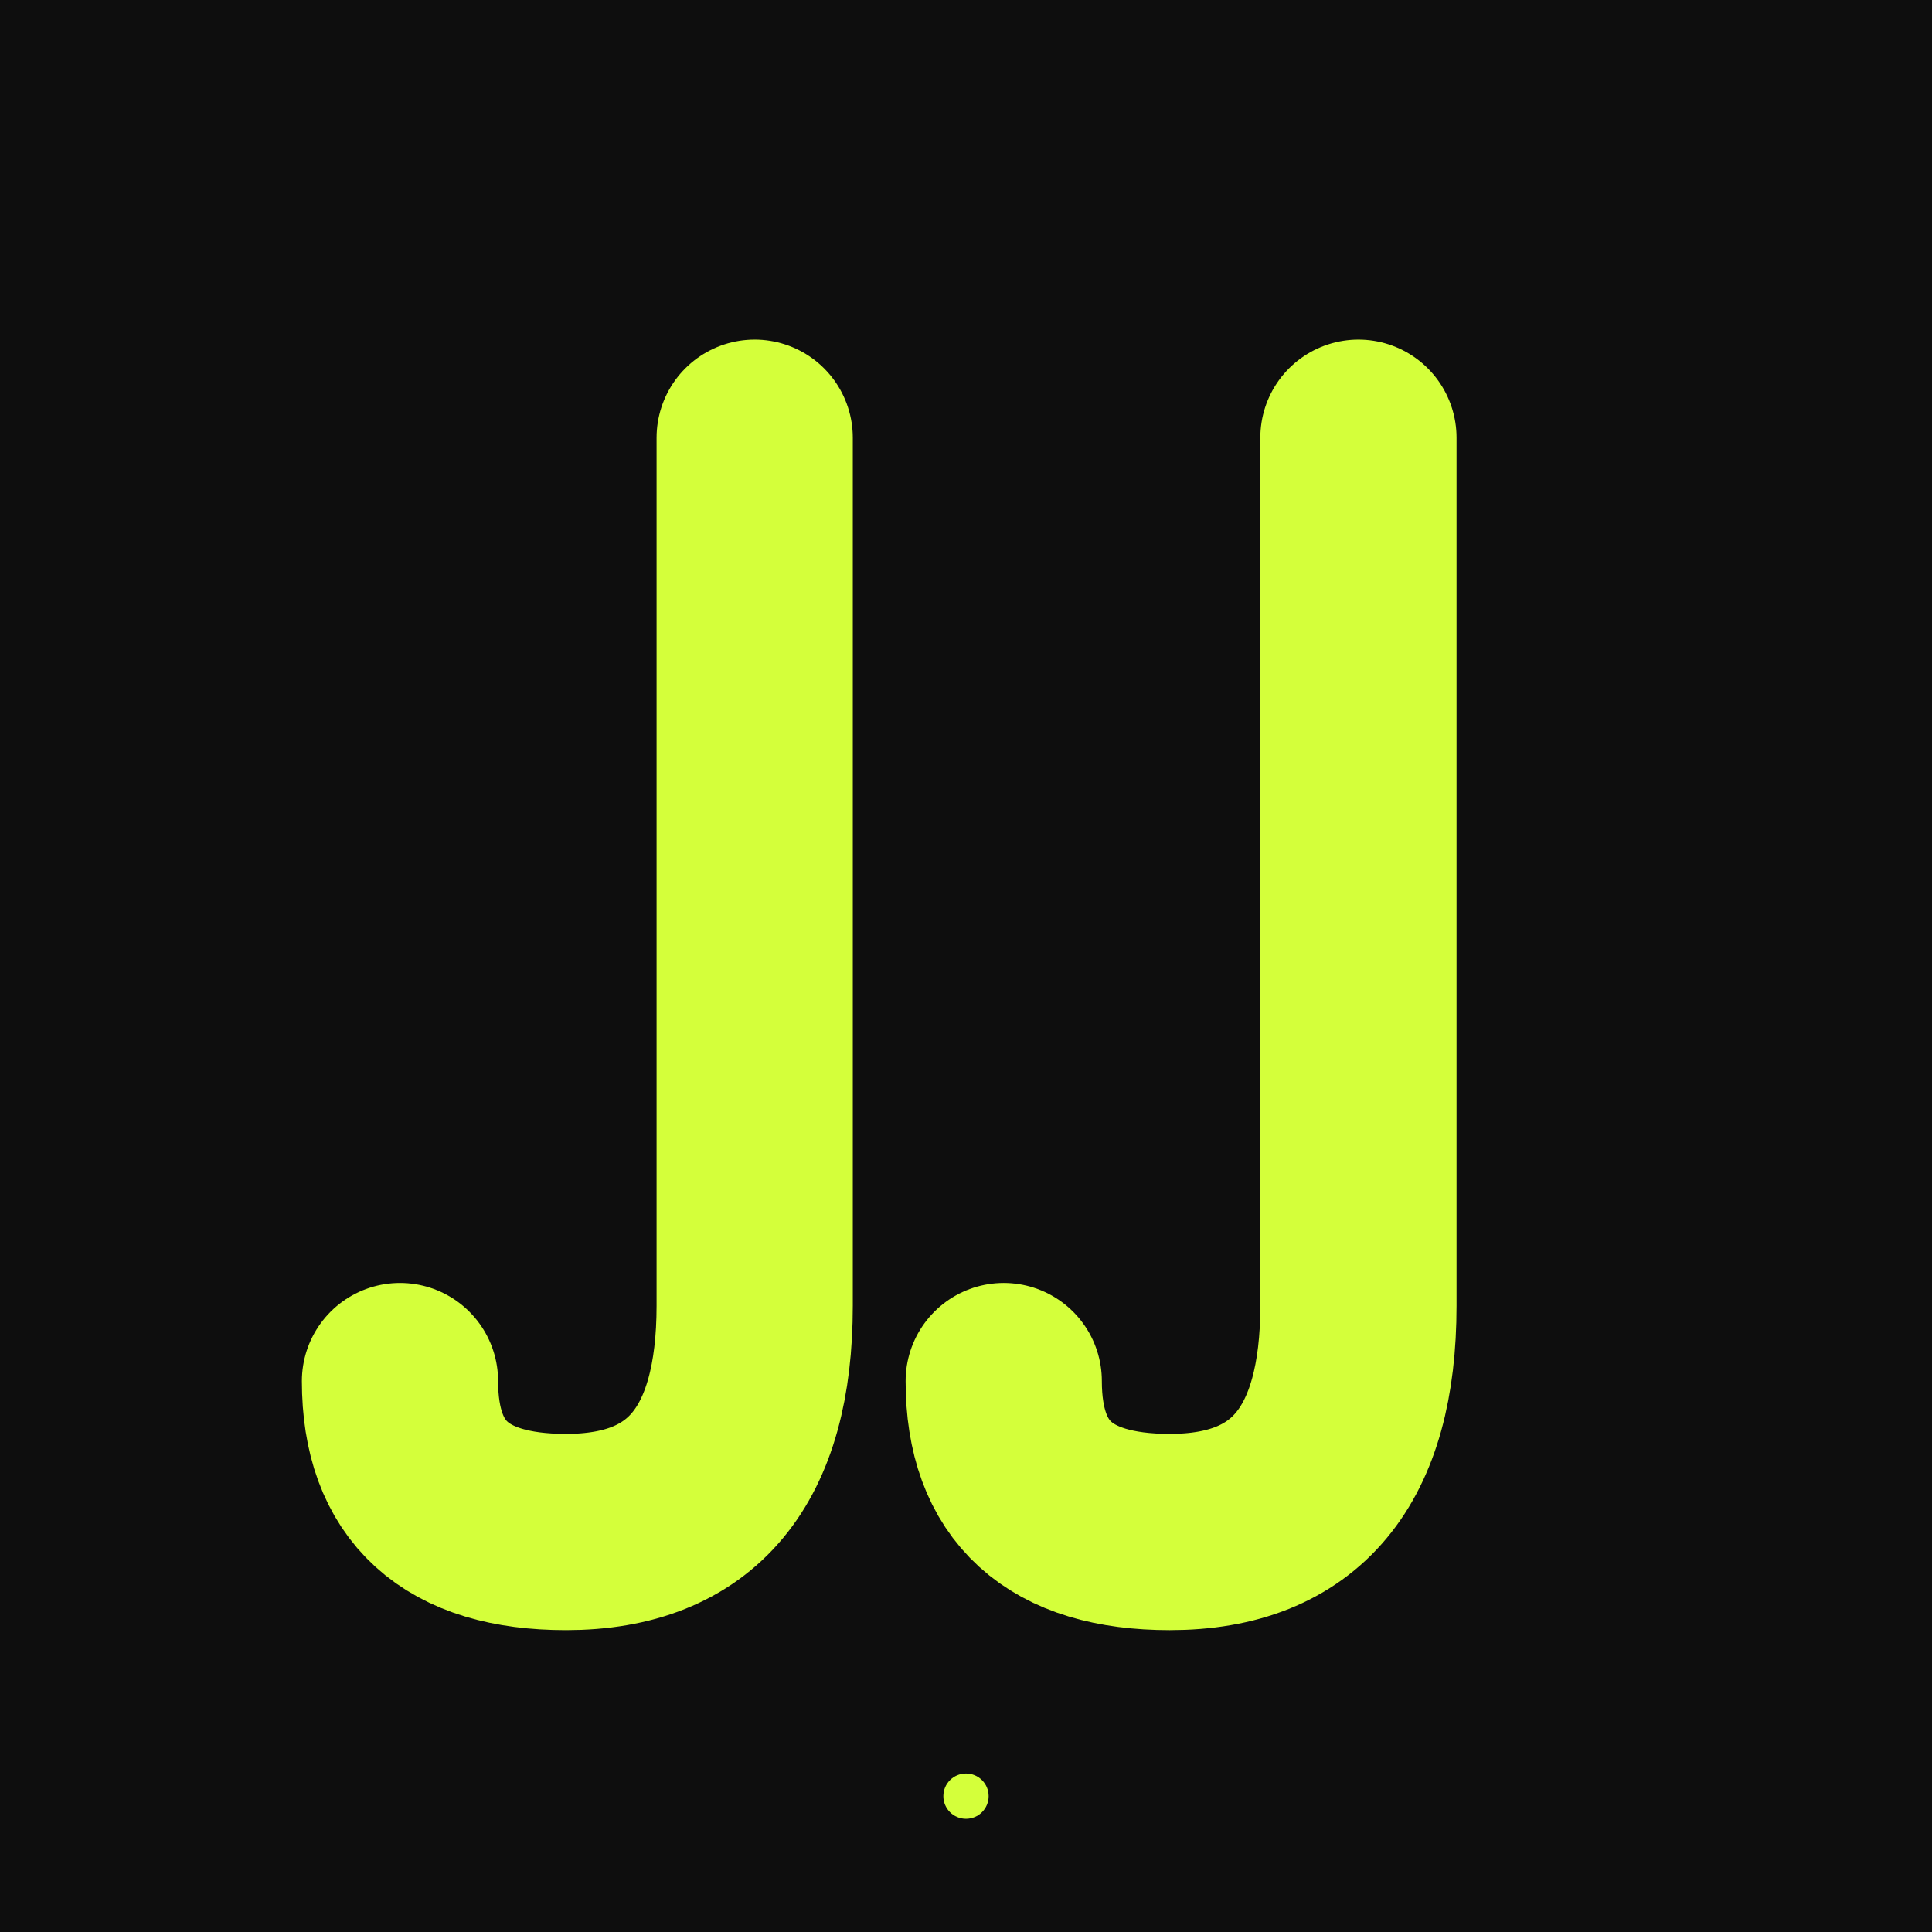
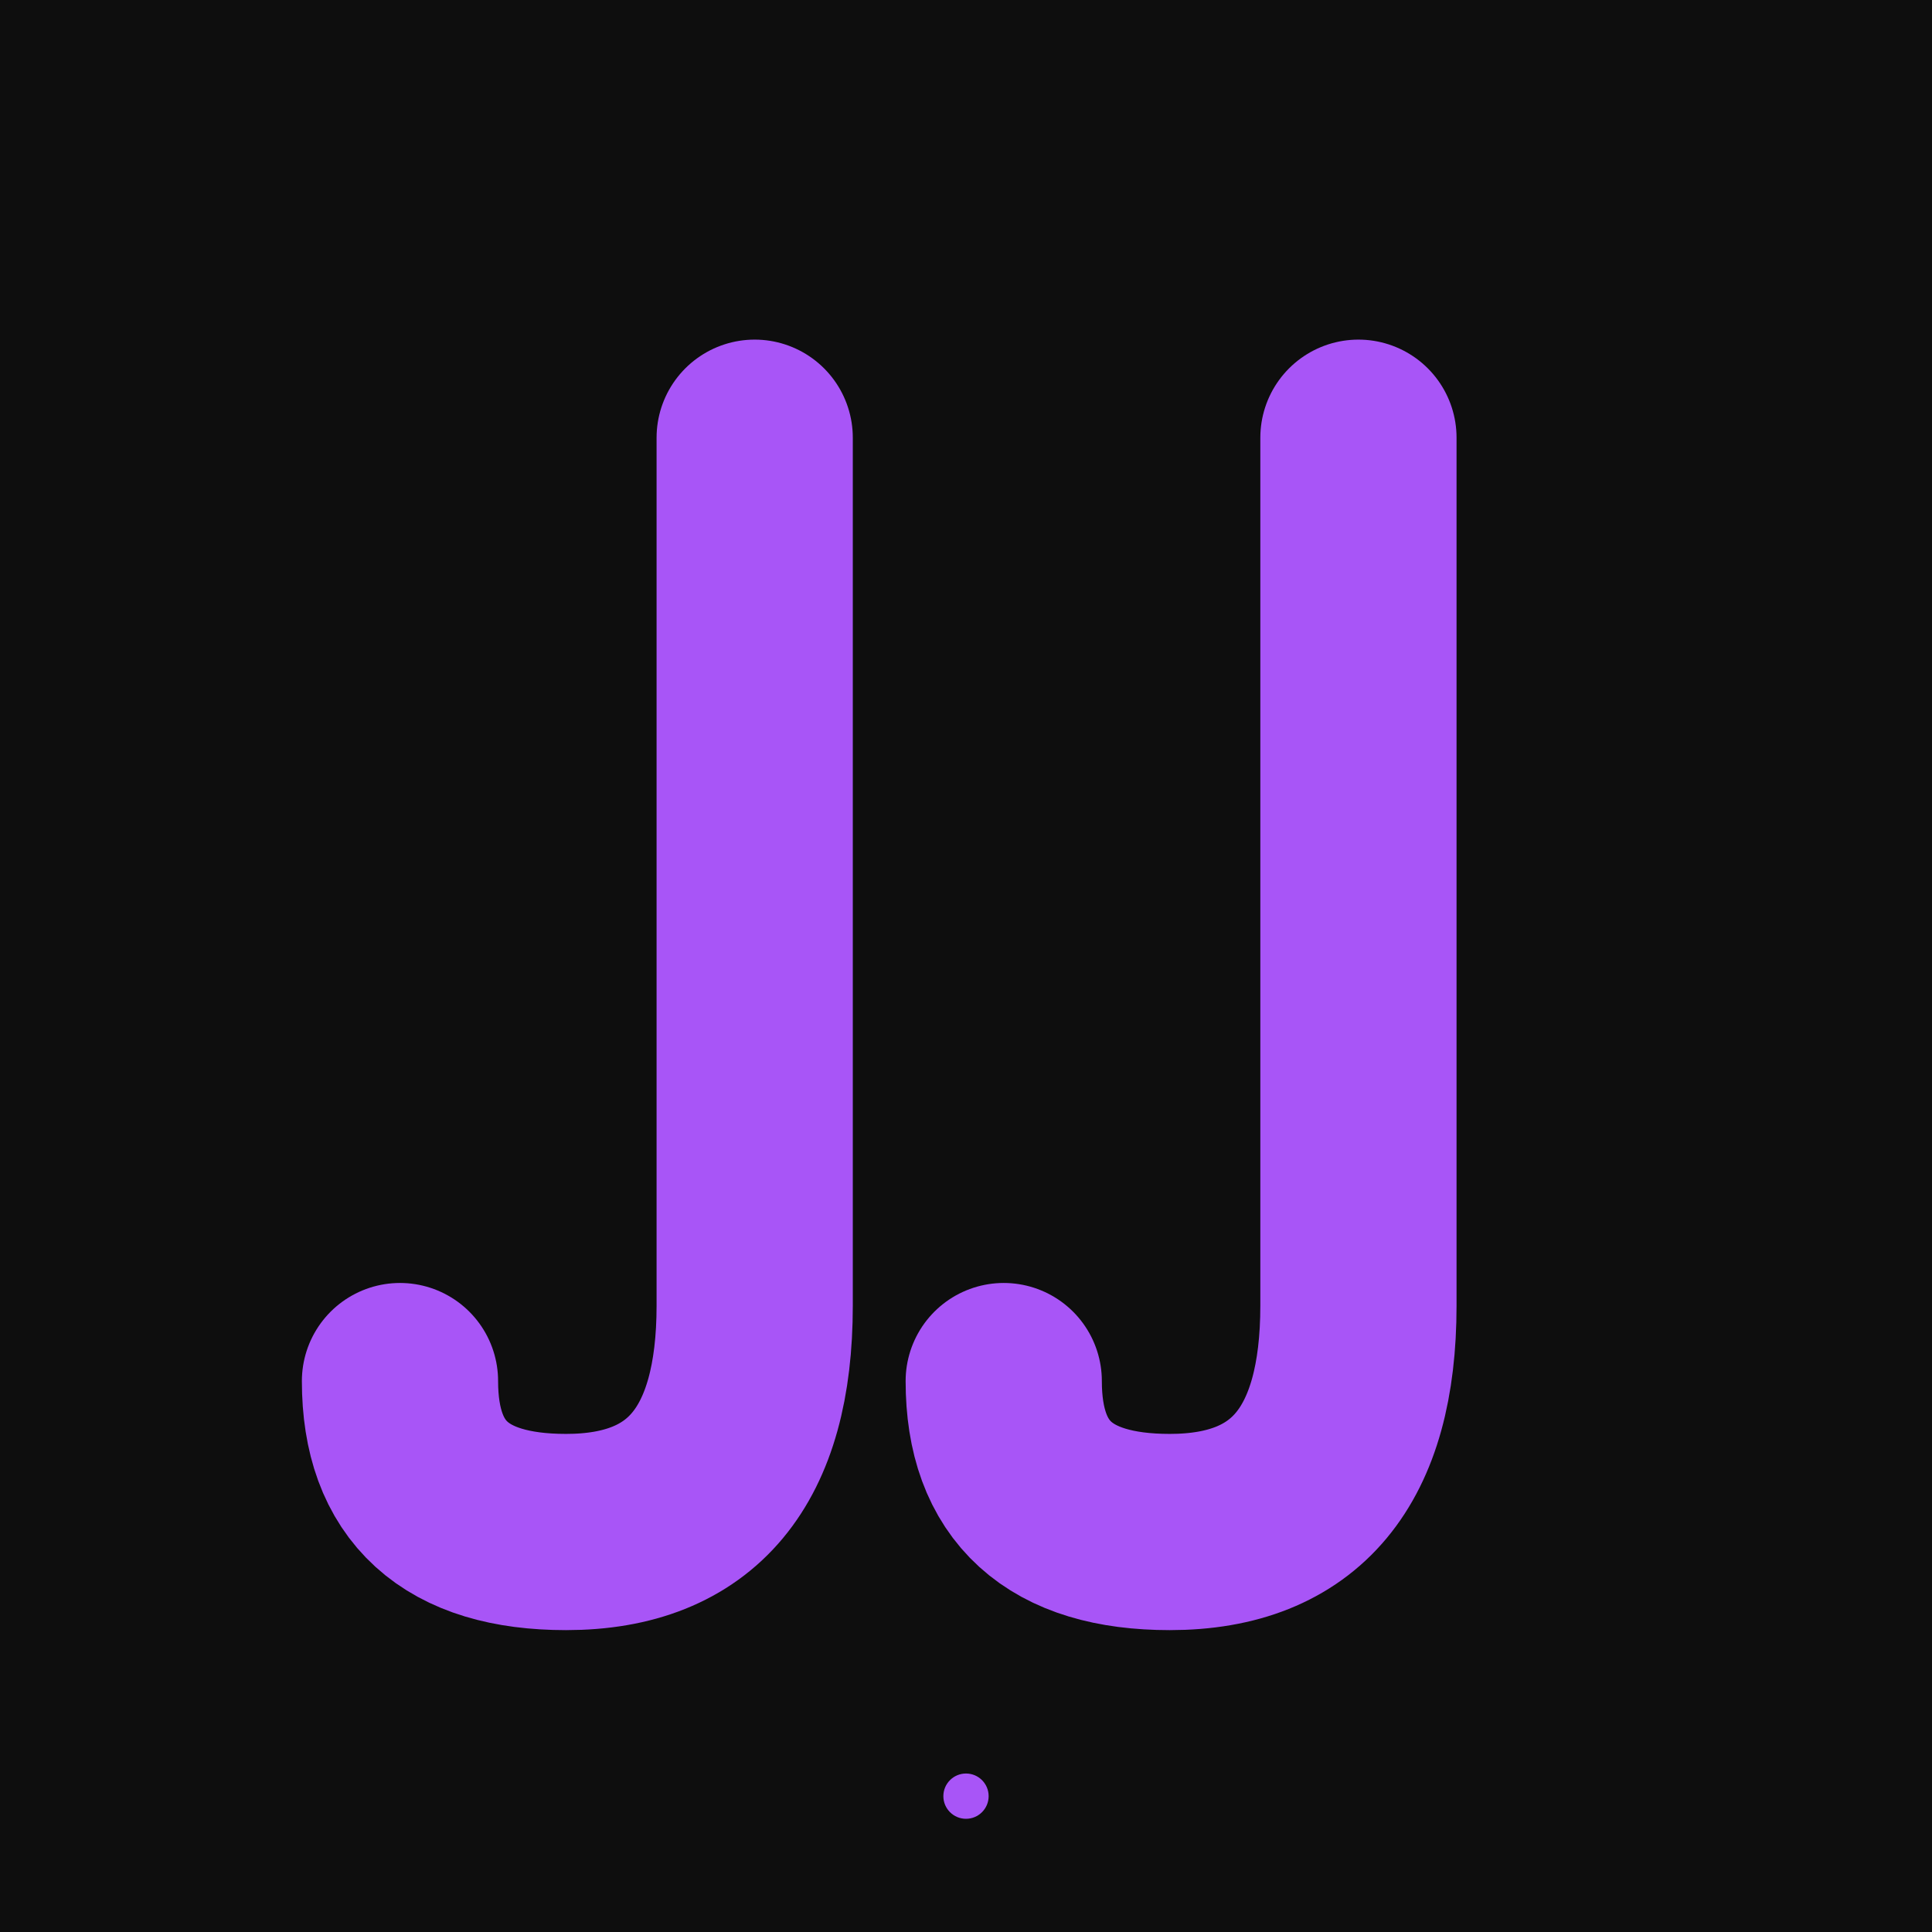
<svg xmlns="http://www.w3.org/2000/svg" viewBox="0 0 512 512">
  <rect width="512" height="512" rx="0" fill="#0e0e0e" />
-   <g transform="translate(56 56) scale(2)" fill="none" stroke="#d4ff3a" stroke-width="26" stroke-linecap="round" stroke-linejoin="round">
+   <g transform="translate(56 56) scale(2)" fill="none" stroke="#a855f7" stroke-width="26" stroke-linecap="round" stroke-linejoin="round">
    <path d="M 72 30 L 72 145 Q 72 175 47 175 Q 25 175 25 155" />
    <path d="M 152 30 L 152 145 Q 152 175 127 175 Q 105 175 105 155" />
  </g>
-   <circle cx="256" cy="476" r="6" fill="#d4ff3a" />
+   <circle cx="256" cy="476" r="6" fill="#a855f7" />
</svg>
